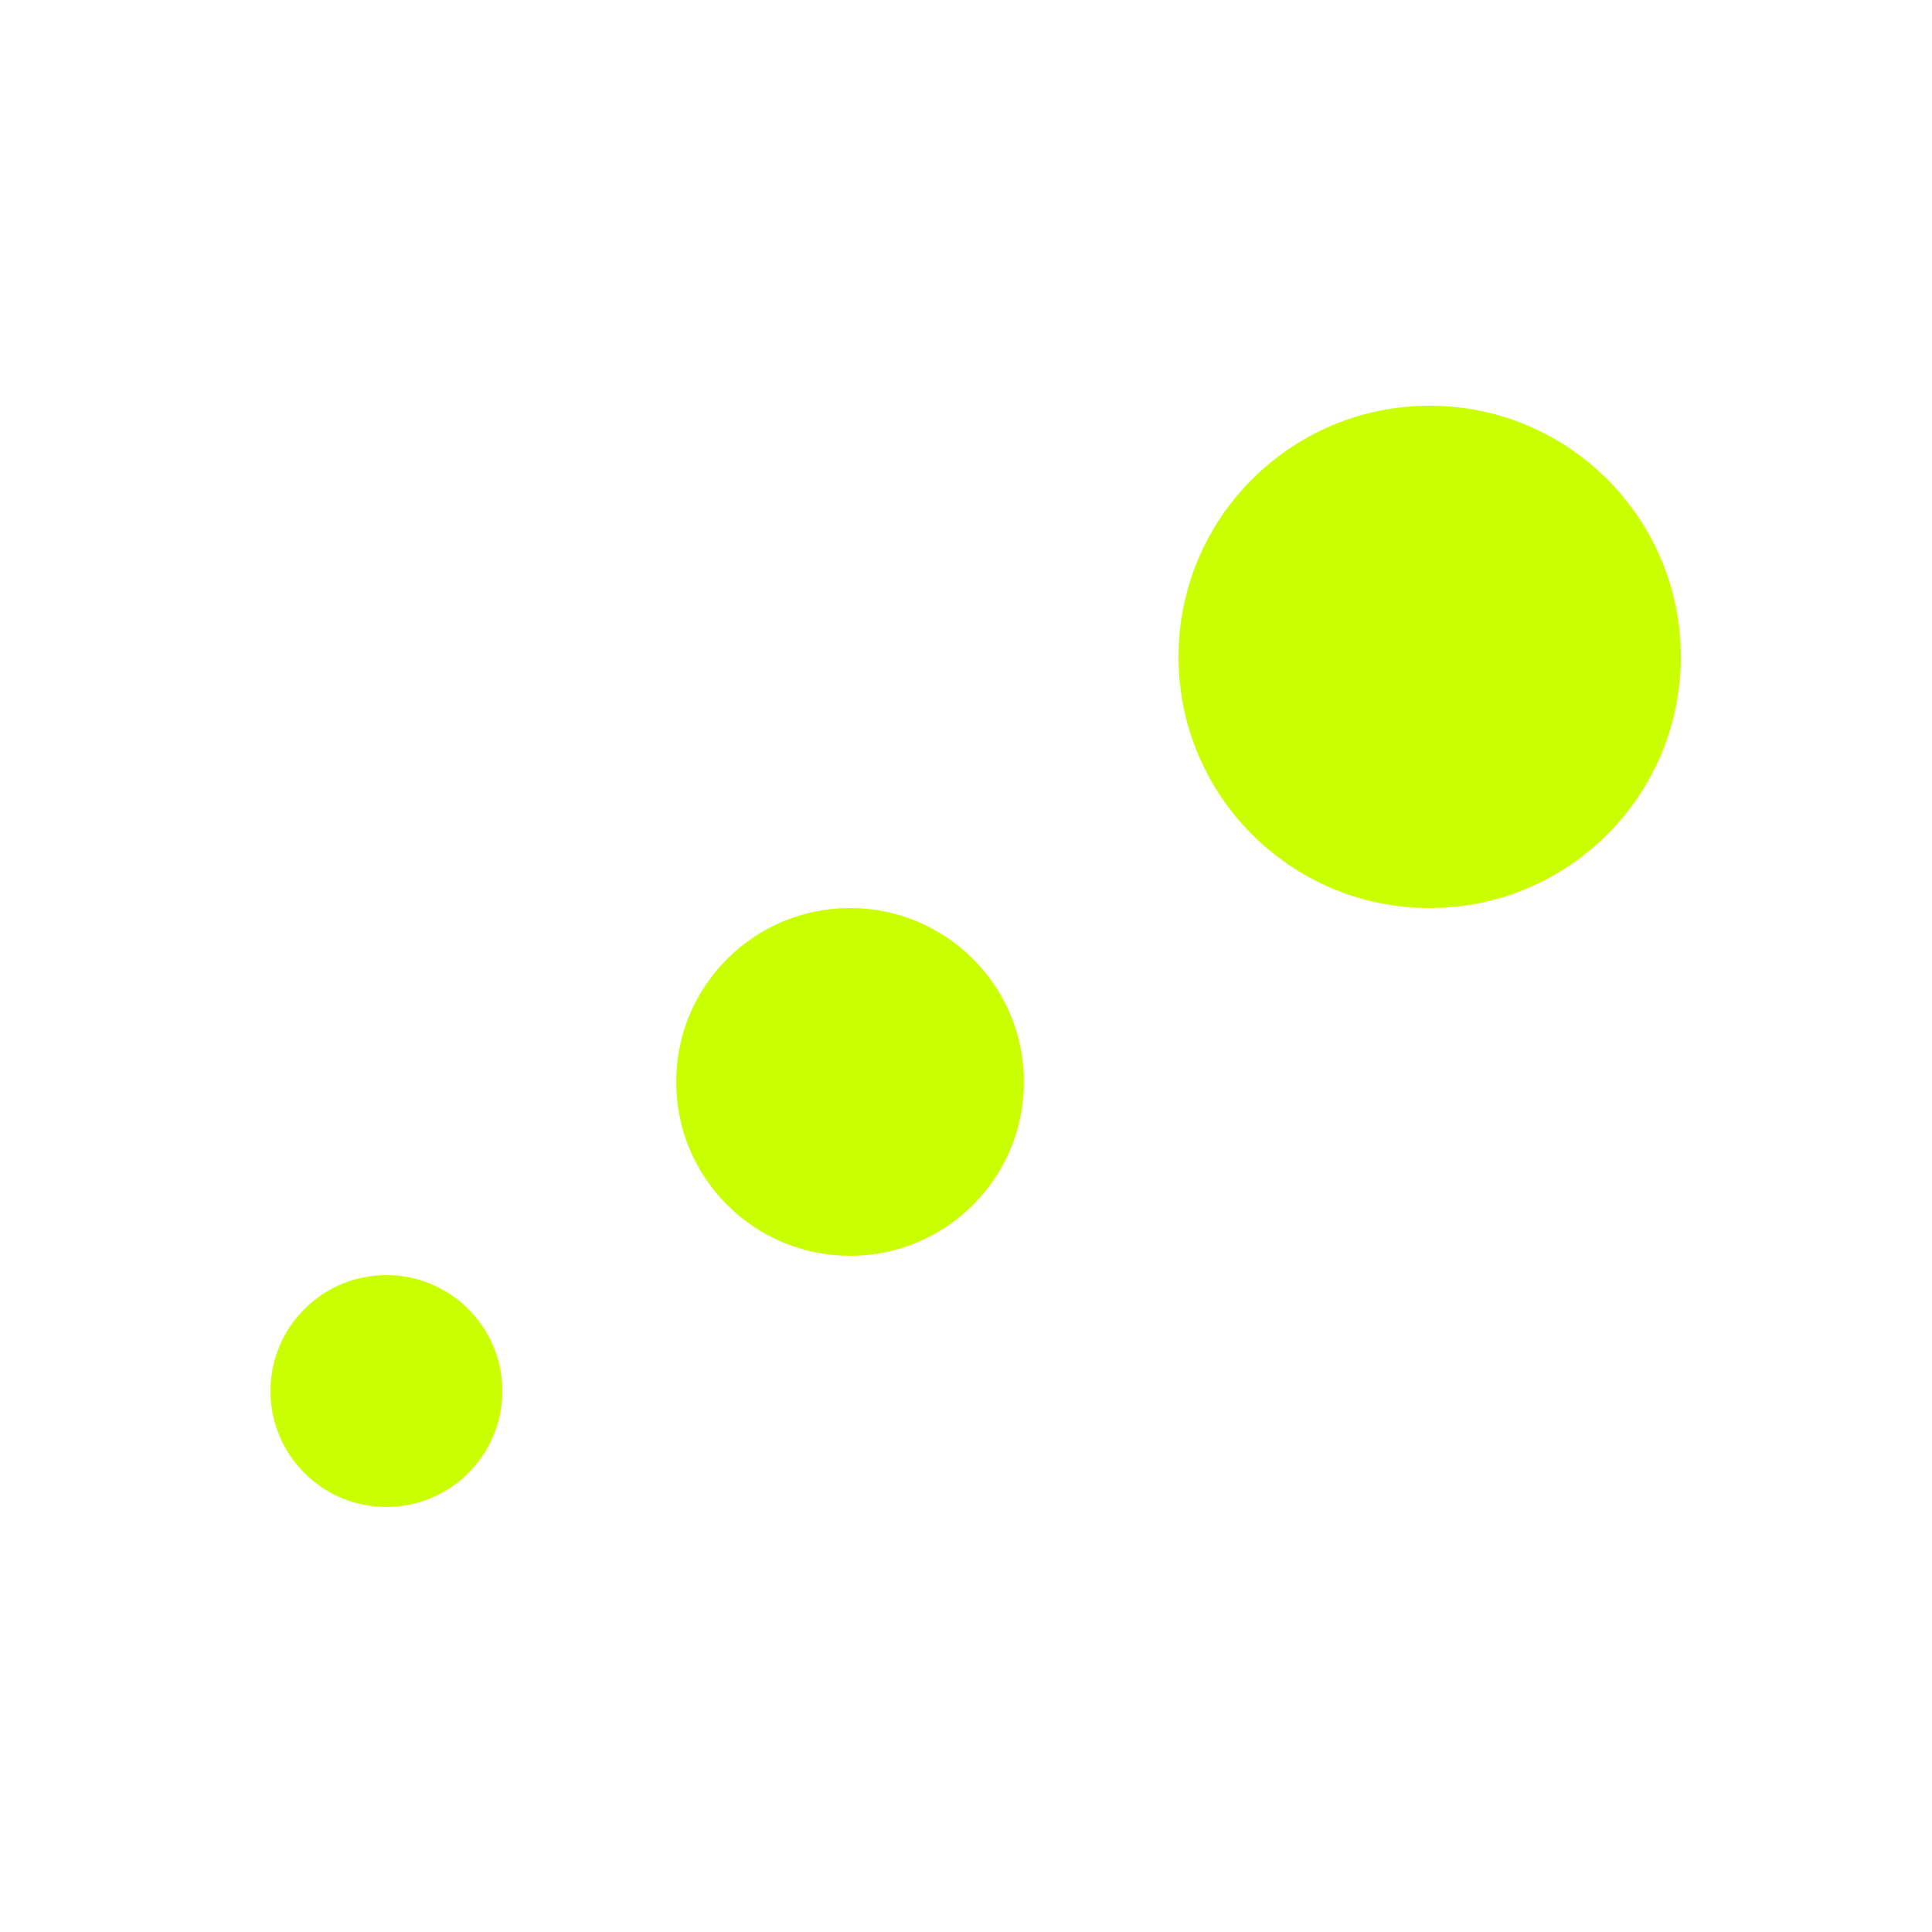
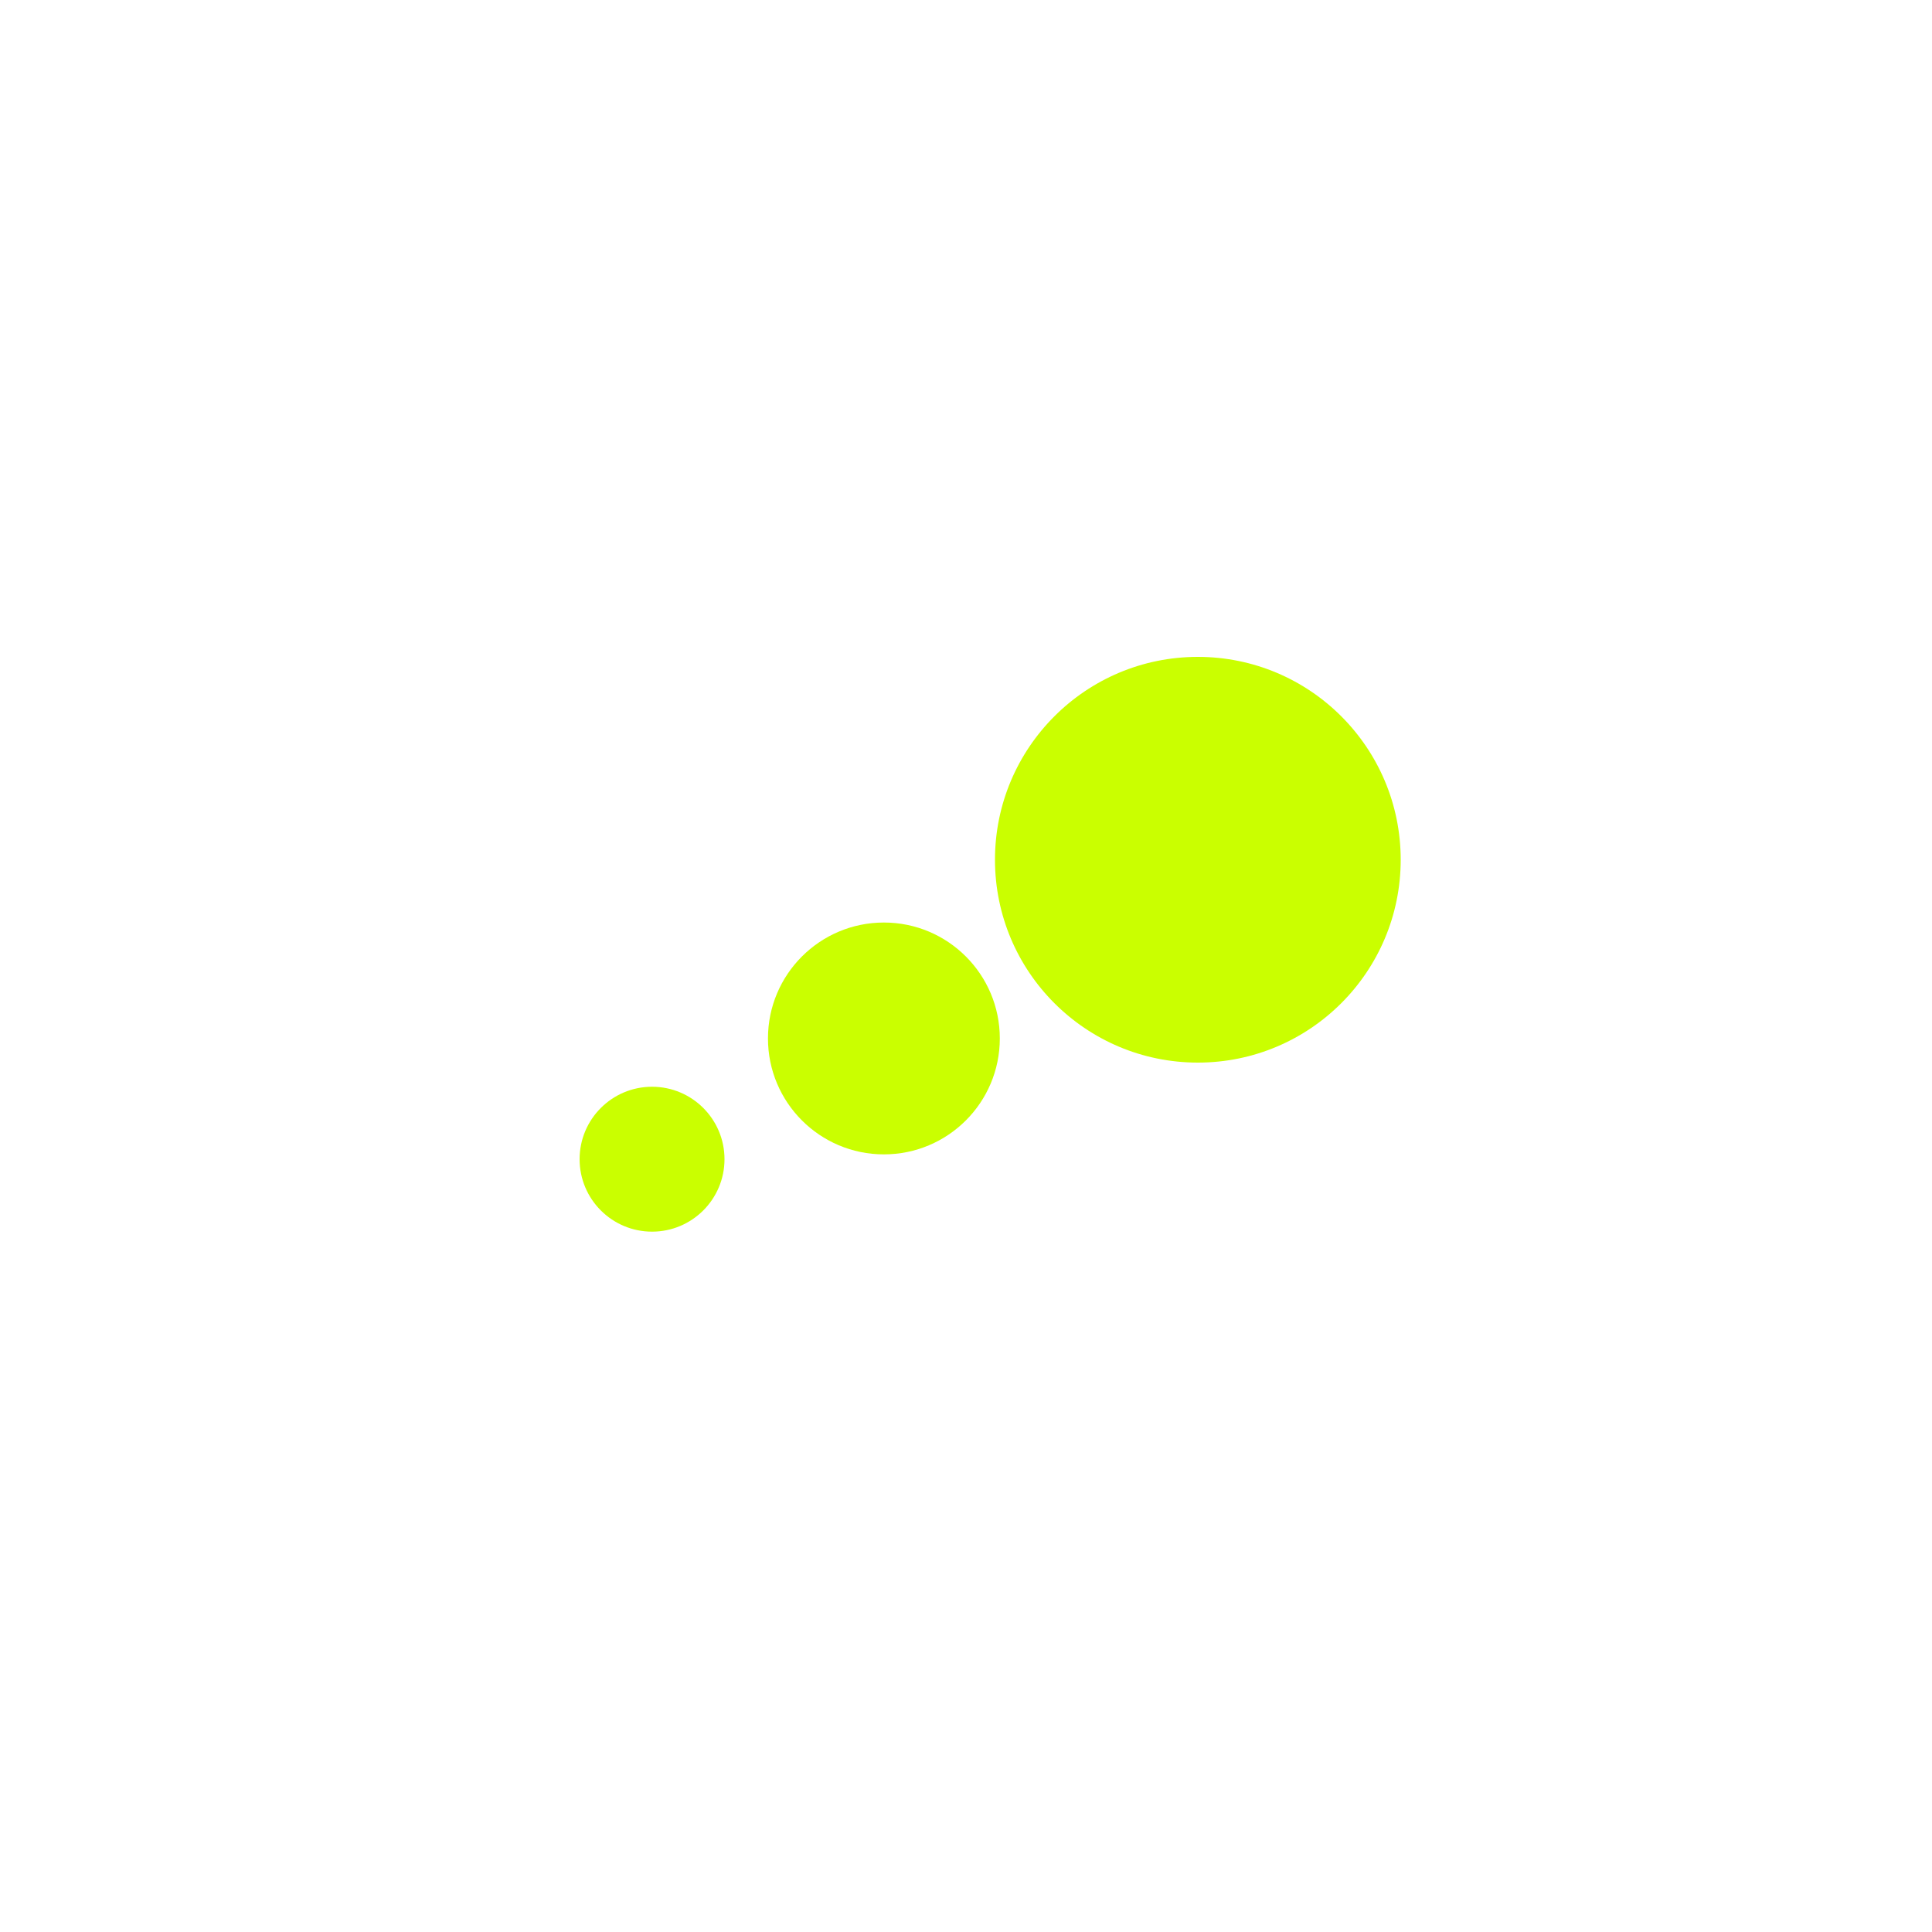
- <svg xmlns="http://www.w3.org/2000/svg" viewBox="0 0 100 100" fill="none" role="img" aria-label="LIBO">
-   <circle cx="20" cy="72" r="6" fill="#CAFF00" />
-   <circle cx="44" cy="56" r="9" fill="#CAFF00" />
-   <circle cx="74" cy="34" r="13" fill="#CAFF00" />
+ <svg xmlns="http://www.w3.org/2000/svg" viewBox="0 0 400 400" fill="none" role="img" aria-label="LIBO">
+   <circle cx="135" cy="240" r="15" fill="#CAFF00" />
+   <circle cx="183" cy="215" r="24" fill="#CAFF00" />
+   <circle cx="248" cy="178" r="42" fill="#CAFF00" />
</svg>
